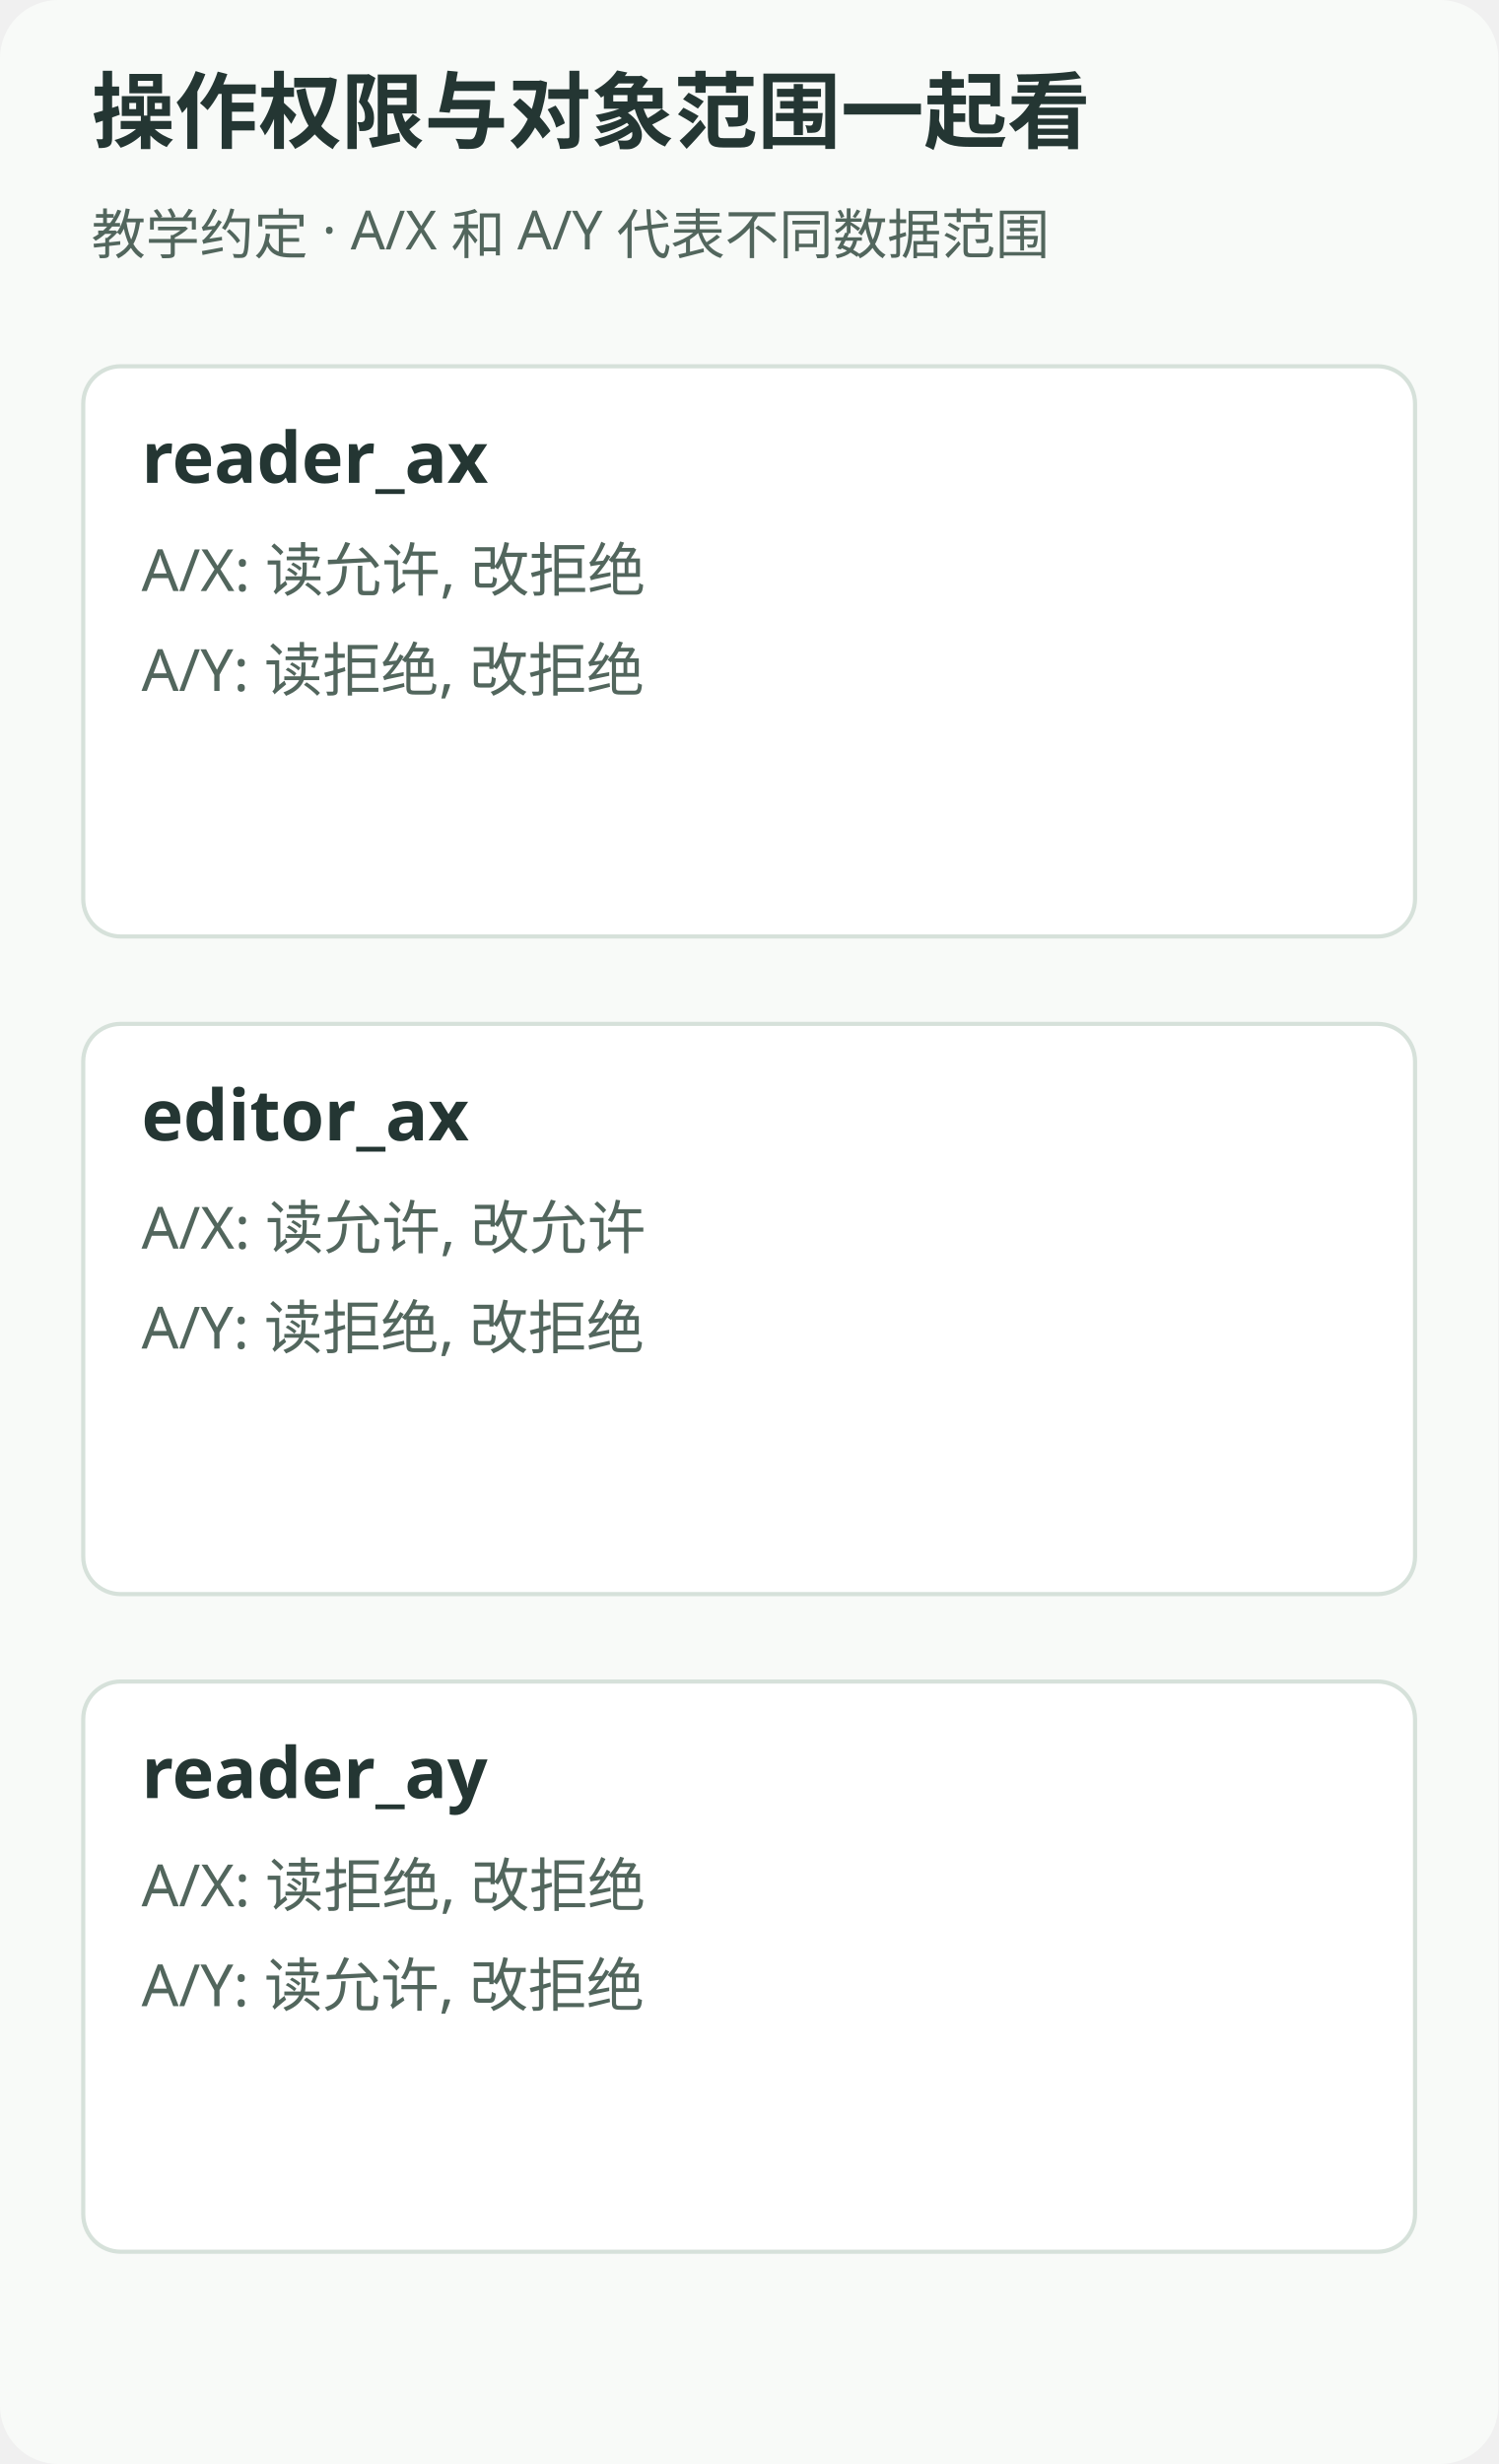
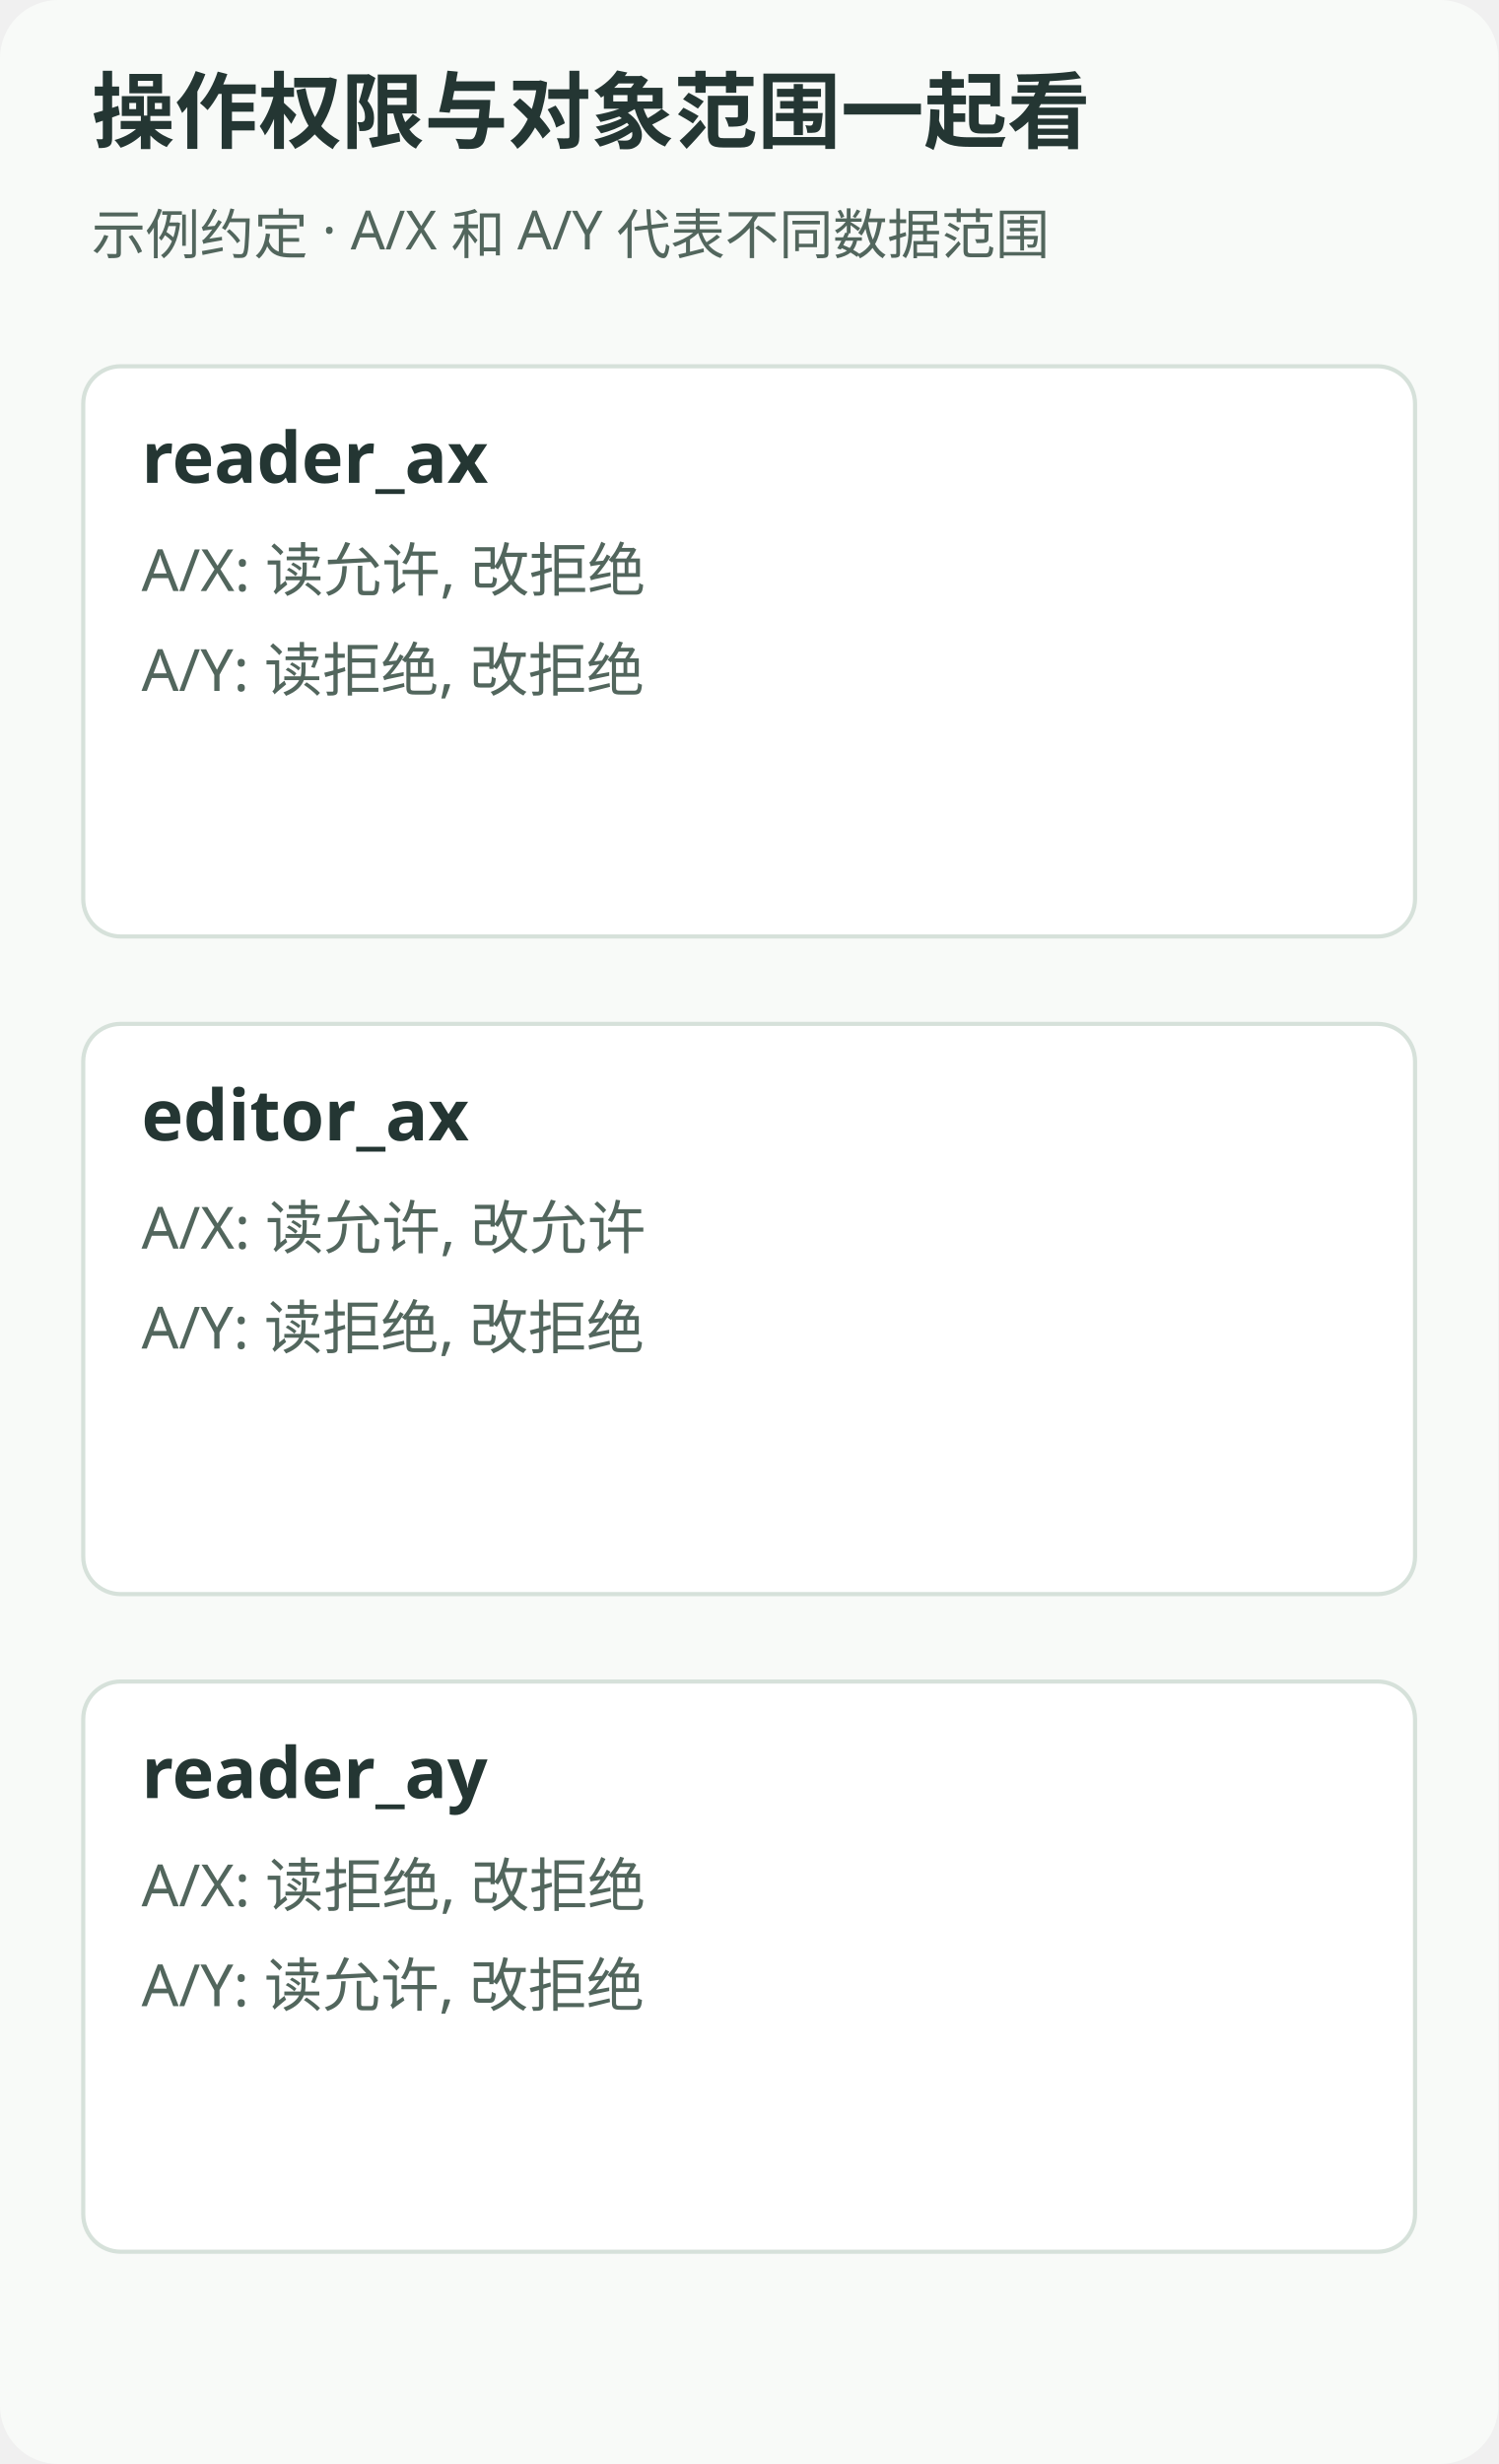
<svg xmlns="http://www.w3.org/2000/svg" width="360" height="592" viewBox="0 0 360 592" role="img" aria-label="操作权限与对象范围一起看">
  <defs>
    <marker id="arrow" markerWidth="8" markerHeight="8" refX="7" refY="4" orient="auto">
      <path d="M0 0 L8 4 L0 8" fill="#738980" />
    </marker>
  </defs>
  <rect width="360" height="592" rx="14" fill="#f8faf8" />
  <g font-family="PingFang SC,Microsoft YaHei,sans-serif" fill="#243633">
    <text x="22" y="34" font-size="20" fill="#243633" font-weight="600">操作权限与对象范围一起看</text>
-     <text x="22" y="61" font-size="13" fill="#52665d" font-weight="400">教学约定 · A/X 和 A/Y 代表不同数据范围</text>
+     <text x="22" y="61" font-size="13" fill="#52665d" font-weight="400">示例约定 · A/X 和 A/Y 代表不同数据范围</text>
    <rect x="20" y="88" width="320" height="137" rx="9" fill="#ffffff" stroke="#d6e1da" />
    <text x="34" y="116" font-size="17" fill="#243633" font-weight="600">reader_ax</text>
    <text x="34" y="142" font-size="14" fill="#52665d" font-weight="400">A/X: 读允许, 改拒绝</text>
    <text x="34" y="166" font-size="14" fill="#52665d" font-weight="400">A/Y: 读拒绝, 改拒绝</text>
    <rect x="20" y="246" width="320" height="137" rx="9" fill="#ffffff" stroke="#d6e1da" />
    <text x="34" y="274" font-size="17" fill="#243633" font-weight="600">editor_ax</text>
    <text x="34" y="300" font-size="14" fill="#52665d" font-weight="400">A/X: 读允许, 改允许</text>
    <text x="34" y="324" font-size="14" fill="#52665d" font-weight="400">A/Y: 读拒绝, 改拒绝</text>
    <rect x="20" y="404" width="320" height="137" rx="9" fill="#ffffff" stroke="#d6e1da" />
    <text x="34" y="432" font-size="17" fill="#243633" font-weight="600">reader_ay</text>
    <text x="34" y="458" font-size="14" fill="#52665d" font-weight="400">A/X: 读拒绝, 改拒绝</text>
    <text x="34" y="482" font-size="14" fill="#52665d" font-weight="400">A/Y: 读允许, 改拒绝</text>
  </g>
</svg>
